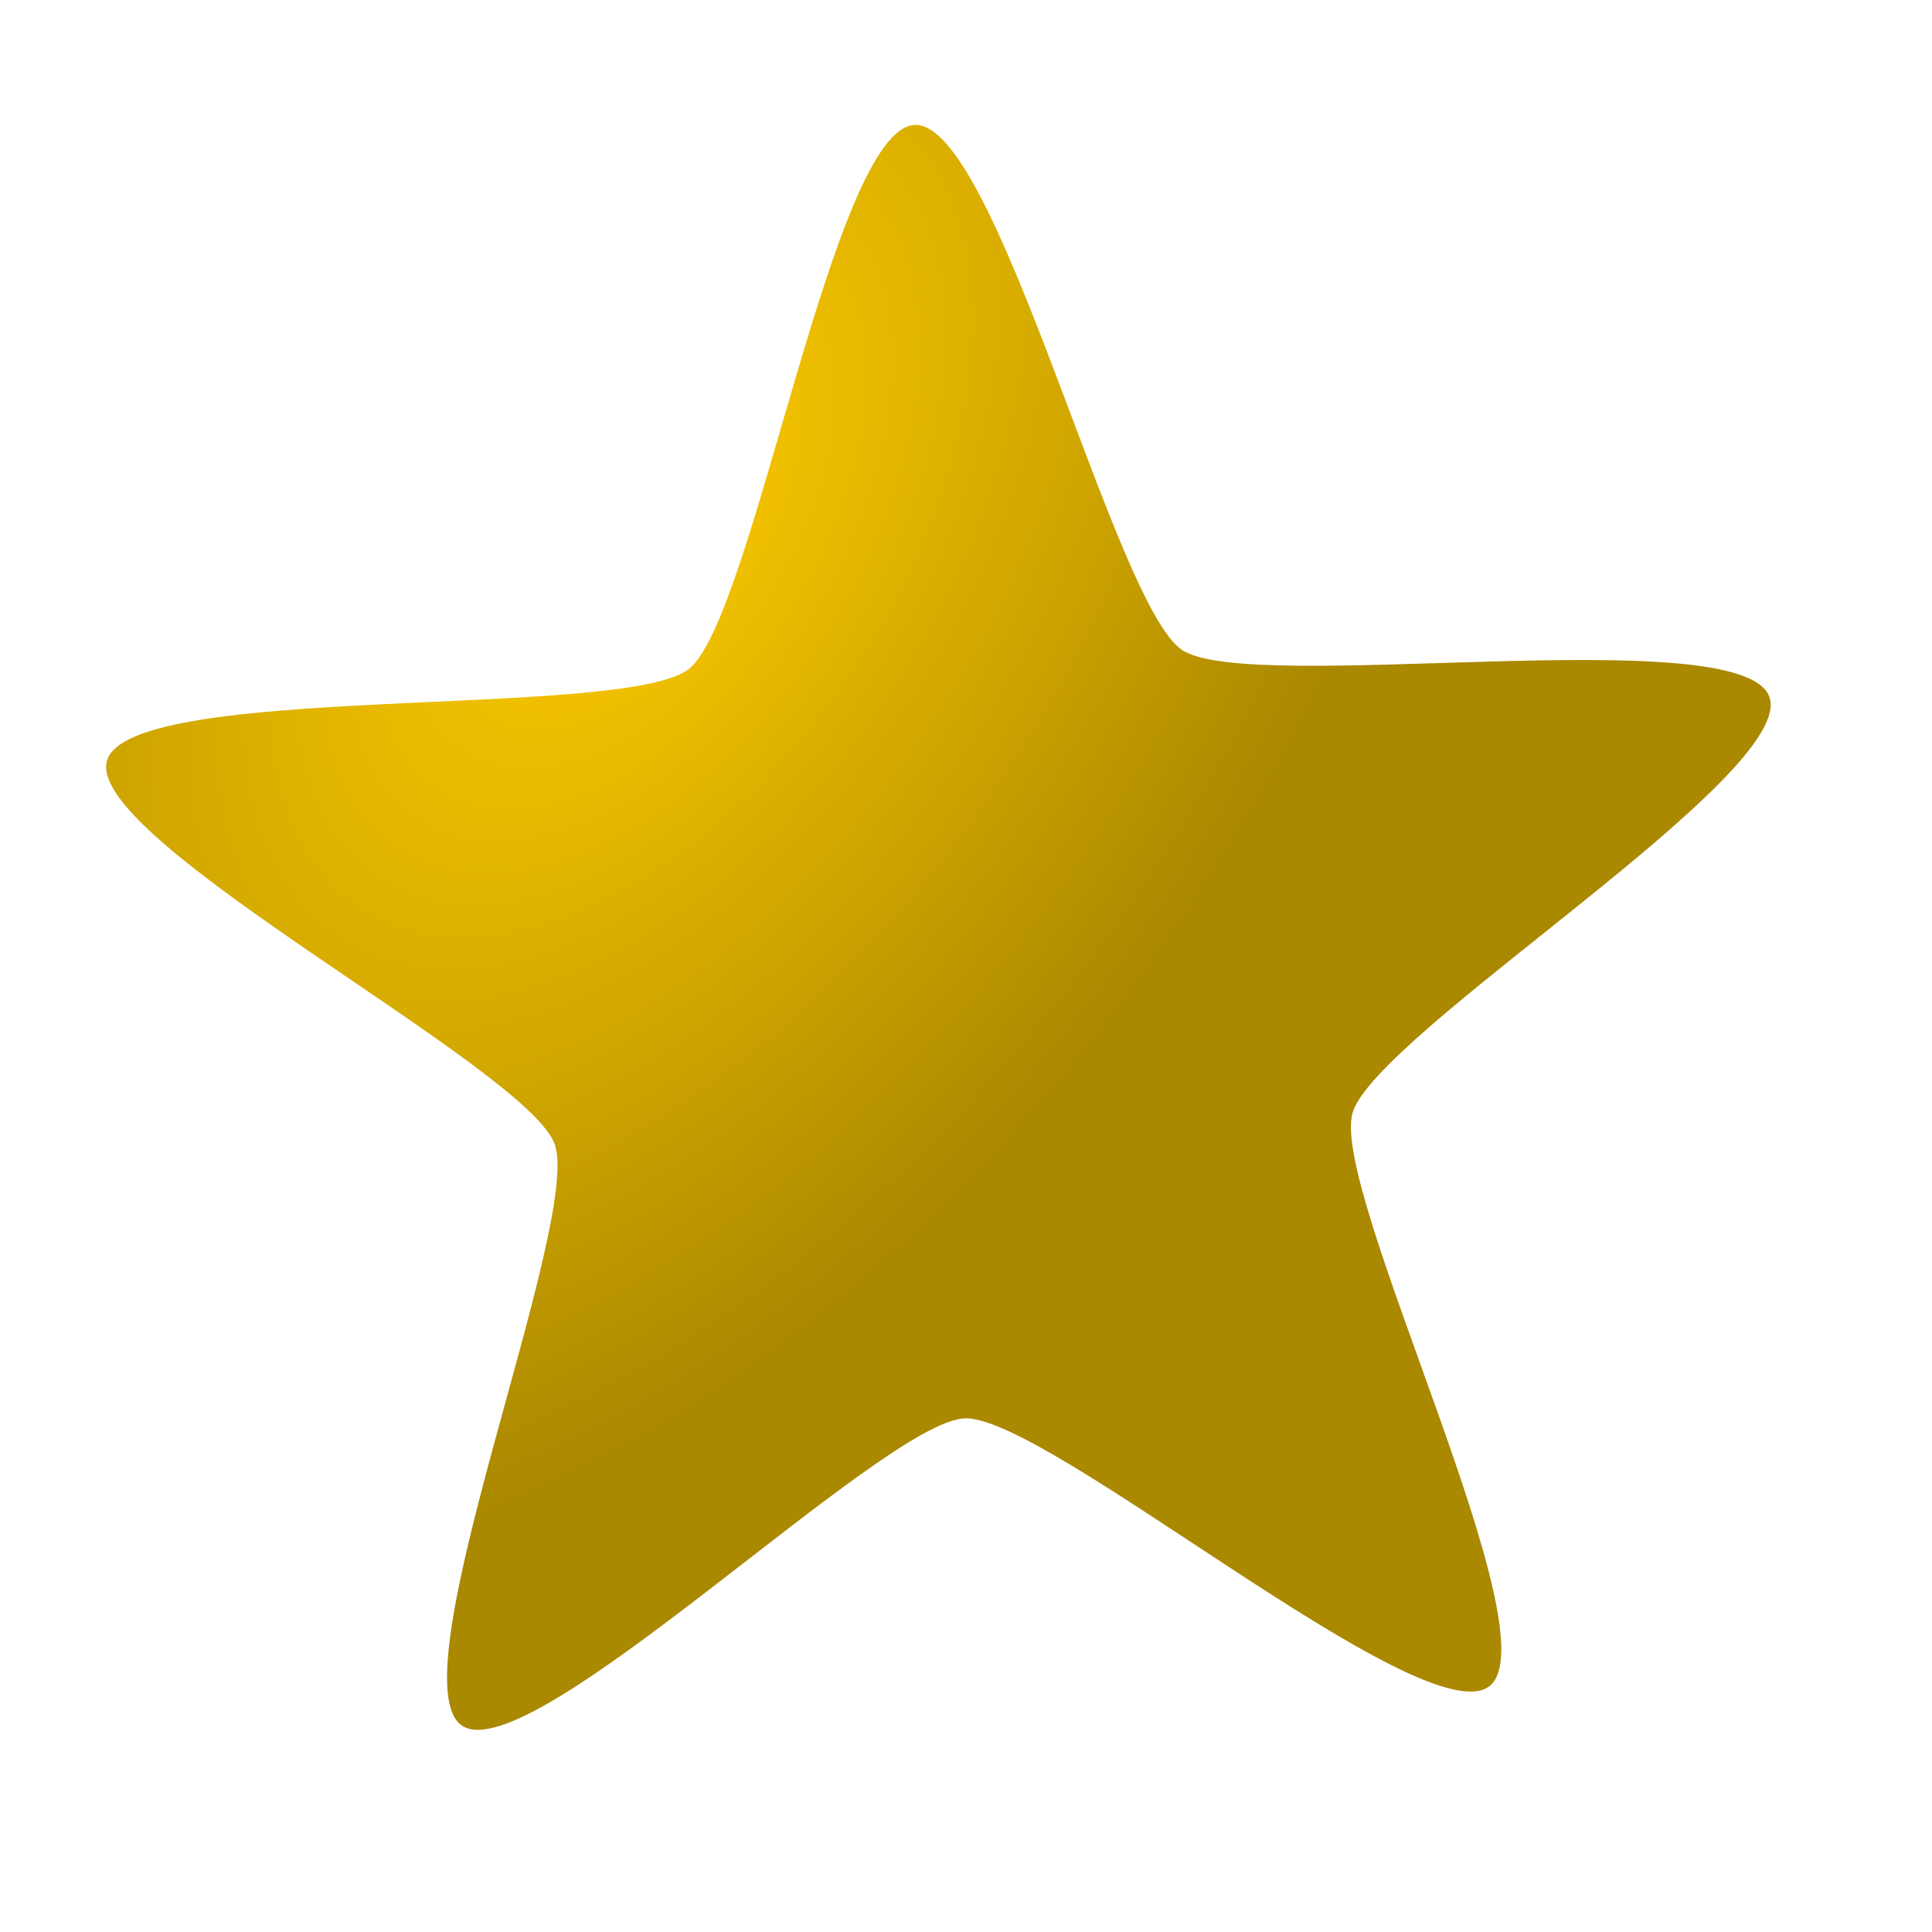
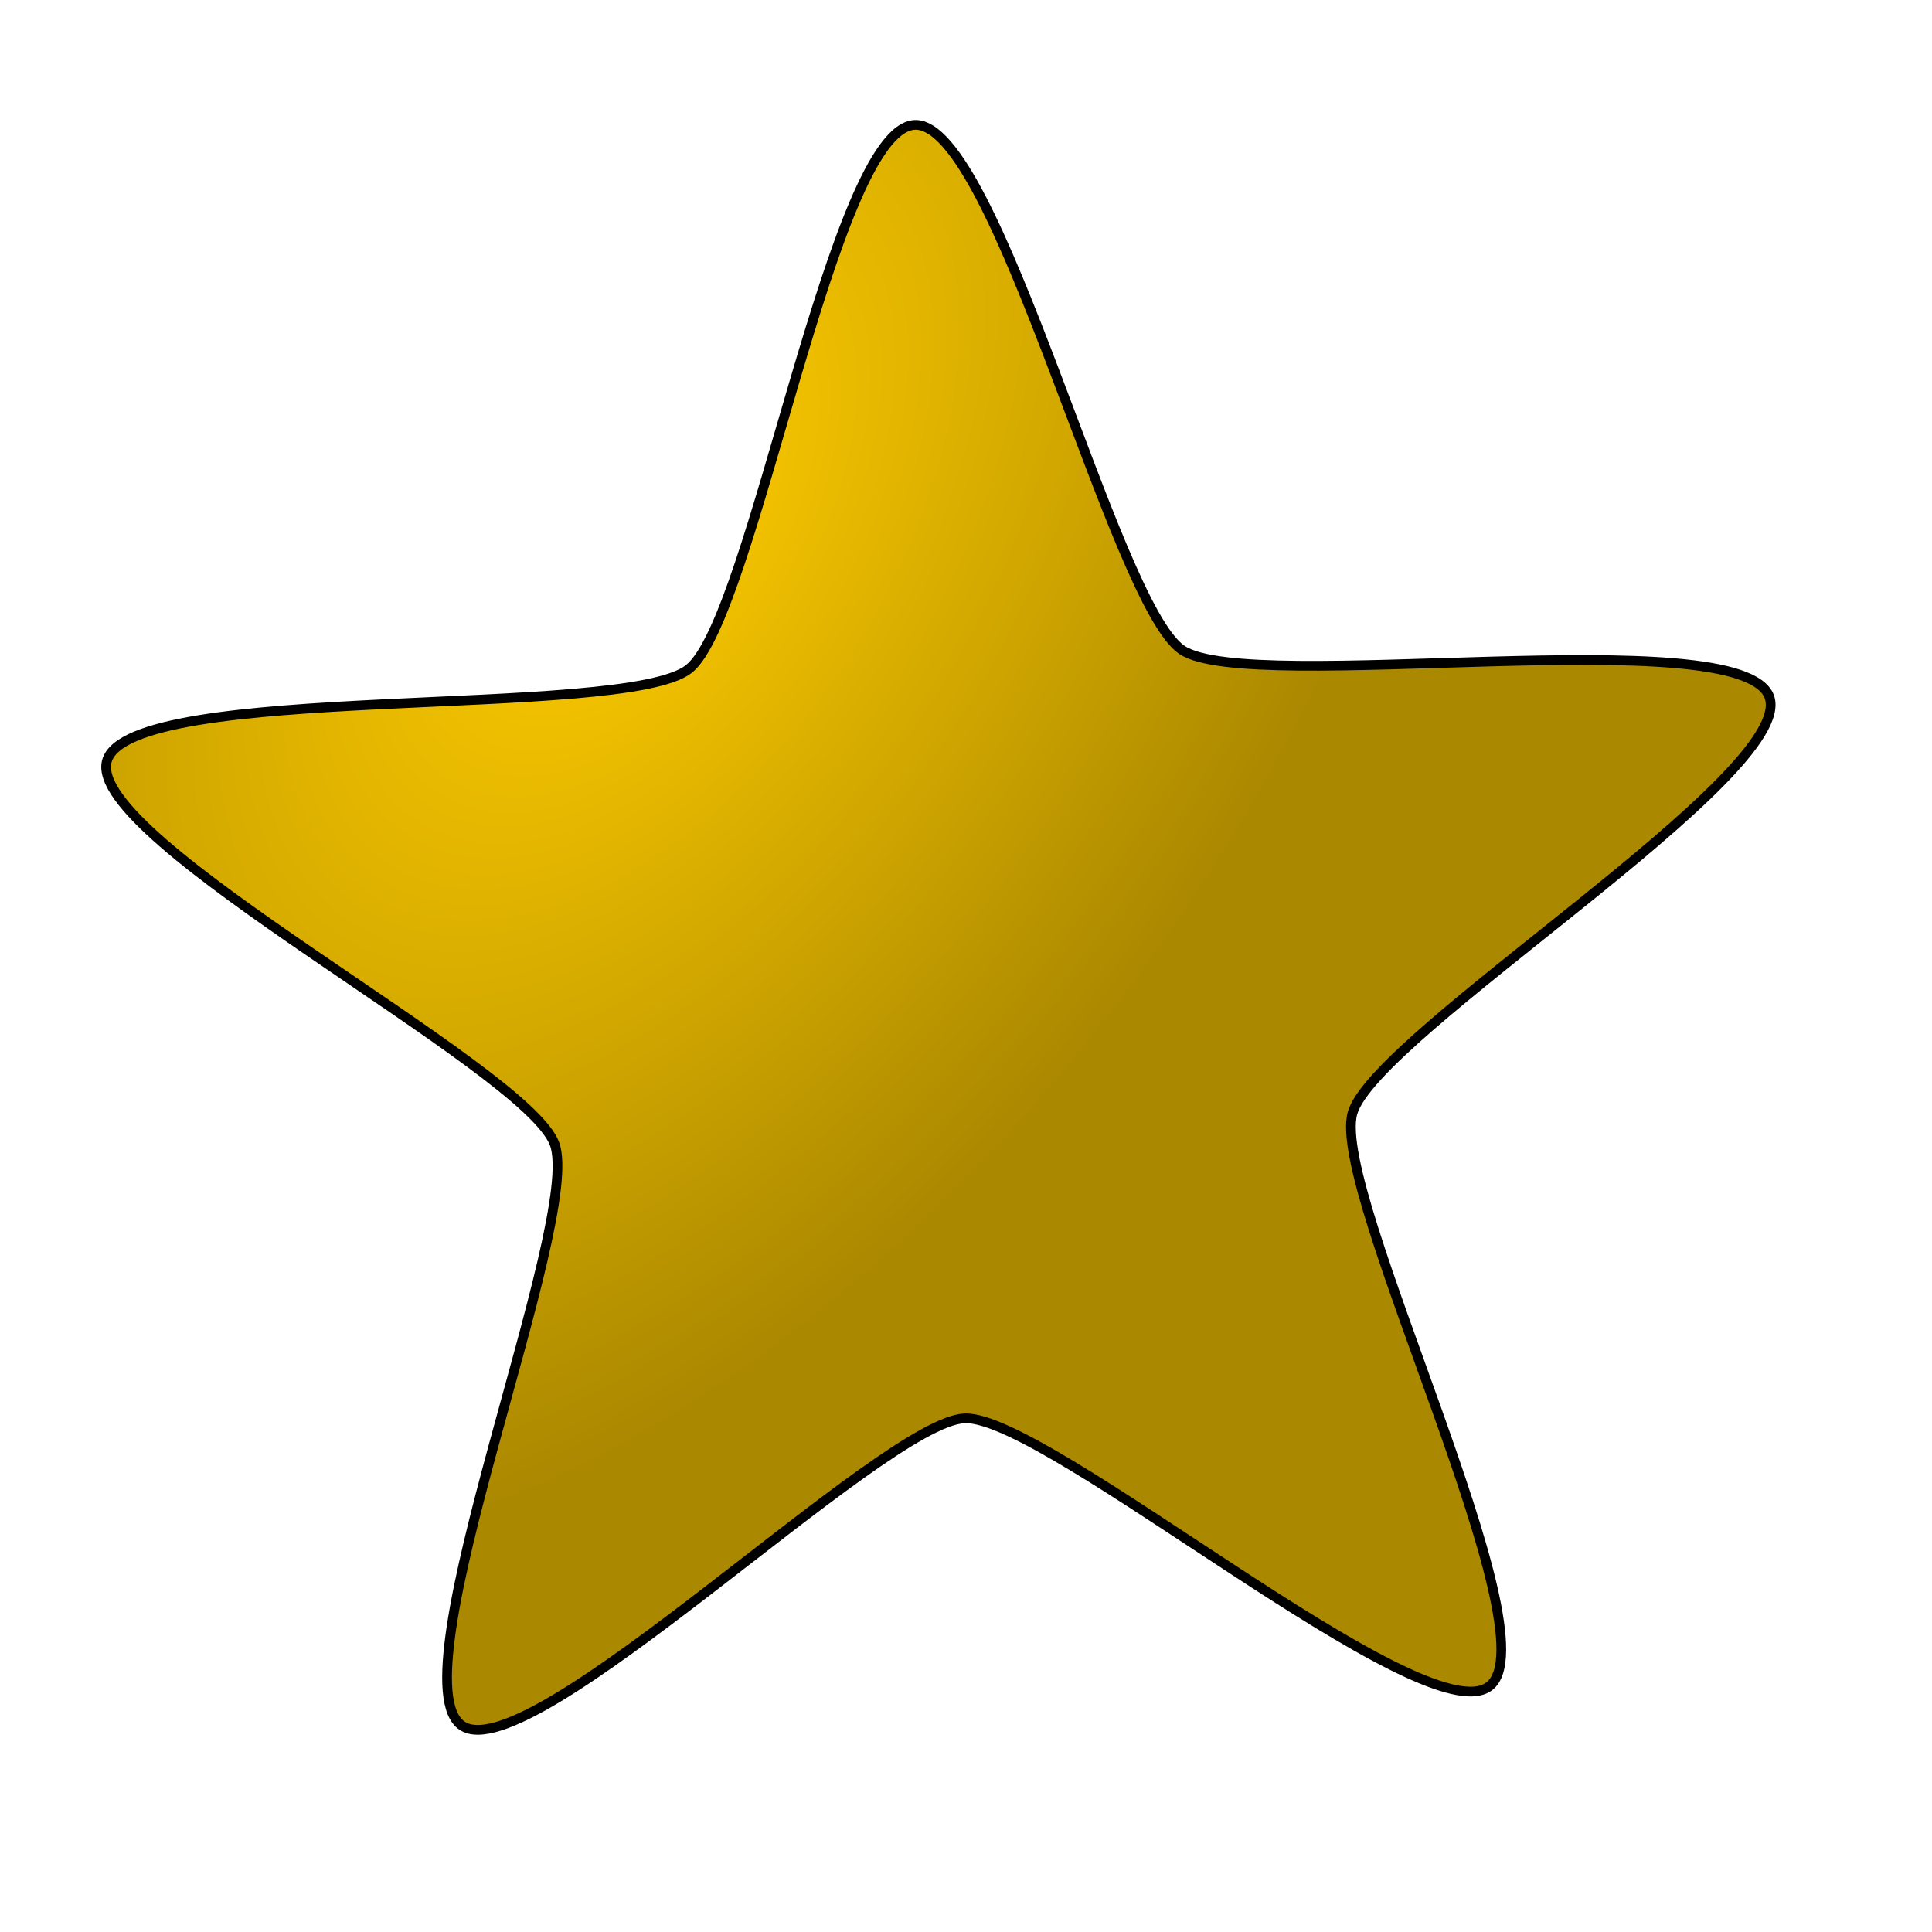
<svg xmlns="http://www.w3.org/2000/svg" xmlns:xlink="http://www.w3.org/1999/xlink" width="500" height="500" viewBox="0 0 132.292 132.292" version="1.1" id="svg8085">
  <defs id="defs8079">
    <linearGradient id="linearGradient8100">
      <stop style="stop-color:#ffcc00;stop-opacity:1" offset="0" id="stop8096" />
      <stop style="stop-color:#aa8800;stop-opacity:1" offset="1" id="stop8098" />
    </linearGradient>
    <radialGradient xlink:href="#linearGradient8100" id="radialGradient8102" cx="-9.661" cy="120.781" fx="-9.661" fy="120.781" r="56.99" gradientTransform="matrix(-0.7756176,1.177333,-0.697478,-0.4594847,119.2716,101.8336)" gradientUnits="userSpaceOnUse" />
    <filter style="color-interpolation-filters:sRGB;" id="filter8170">
      <feColorMatrix values="0 0 0 0 0 0 0 0 0 0 0 0 0 0 0 0.21 0.72 0.07 0 0 " result="result1" id="feColorMatrix8142" />
      <feColorMatrix values="1 0 0 0 0 0 1 0 0 0 0 0 1 0 0 0 0 0 2 0 " result="result9" id="feColorMatrix8144" />
      <feComposite in2="result9" in="SourceGraphic" operator="in" result="result4" id="feComposite8146" />
      <feFlood result="result2" flood-color="rgb(0,0,0)" id="feFlood8148" />
      <feComposite in2="result9" operator="in" result="result10" id="feComposite8150" />
      <feComposite in2="result4" operator="atop" id="feComposite8152" />
      <feGaussianBlur stdDeviation="3" result="result8" id="feGaussianBlur8154" />
      <feOffset dx="3" dy="3" result="result3" in="result8" id="feOffset8156" />
      <feFlood flood-opacity="1" flood-color="rgb(219,173,62)" result="result5" id="feFlood8158" />
      <feMerge result="result6" id="feMerge8166">
        <feMergeNode in="result5" id="feMergeNode8160" />
        <feMergeNode in="result3" id="feMergeNode8162" />
        <feMergeNode in="result4" id="feMergeNode8164" />
      </feMerge>
      <feComposite in2="SourceGraphic" operator="in" result="result7" id="feComposite8168" />
    </filter>
  </defs>
  <g id="layer1">
-     <path style="font-variation-settings:normal;vector-effect:none;fill:url(#radialGradient8102);fill-opacity:1;fill-rule:evenodd;stroke-width:0.265;stroke-linecap:butt;stroke-linejoin:miter;stroke-miterlimit:4;stroke-dasharray:none;stroke-dashoffset:0;stroke-opacity:1;stop-color:#000000" id="path7888" d="M 101.992,115.453 C 97.554,118.946 71.701,96.902 66.058,97.12 60.414,97.337 36.335,121.307 31.642,118.166 26.948,115.024 39.924,83.625 37.973,78.325 36.023,73.025 5.786,57.531 7.323,52.097 8.86,46.662 42.732,49.3 47.17,45.807 51.608,42.314 56.999,8.769 62.643,8.552 68.286,8.334 76.245,41.364 80.938,44.505 c 4.694,3.141 38.262,-2.097 40.213,3.203 1.951,5.3 -27.003,23.076 -28.54,28.51 -1.537,5.435 13.818,35.742 9.381,39.235 z" />
+     <path style="font-variation-settings:normal;vector-effect:none;fill:url(#radialGradient8102);fill-opacity:1;fill-rule:evenodd;stroke-width:0.665;stroke-linecap:butt;stroke-linejoin:miter;stroke-miterlimit:4;stroke-dasharray:none;stroke-dashoffset:0;stroke-opacity:1;stop-color:#000000;stroke:#000000" id="path7888" d="M 101.992,115.453 C 97.554,118.946 71.701,96.902 66.058,97.12 60.414,97.337 36.335,121.307 31.642,118.166 26.948,115.024 39.924,83.625 37.973,78.325 36.023,73.025 5.786,57.531 7.323,52.097 8.86,46.662 42.732,49.3 47.17,45.807 51.608,42.314 56.999,8.769 62.643,8.552 68.286,8.334 76.245,41.364 80.938,44.505 c 4.694,3.141 38.262,-2.097 40.213,3.203 1.951,5.3 -27.003,23.076 -28.54,28.51 -1.537,5.435 13.818,35.742 9.381,39.235 z" />
  </g>
</svg>
